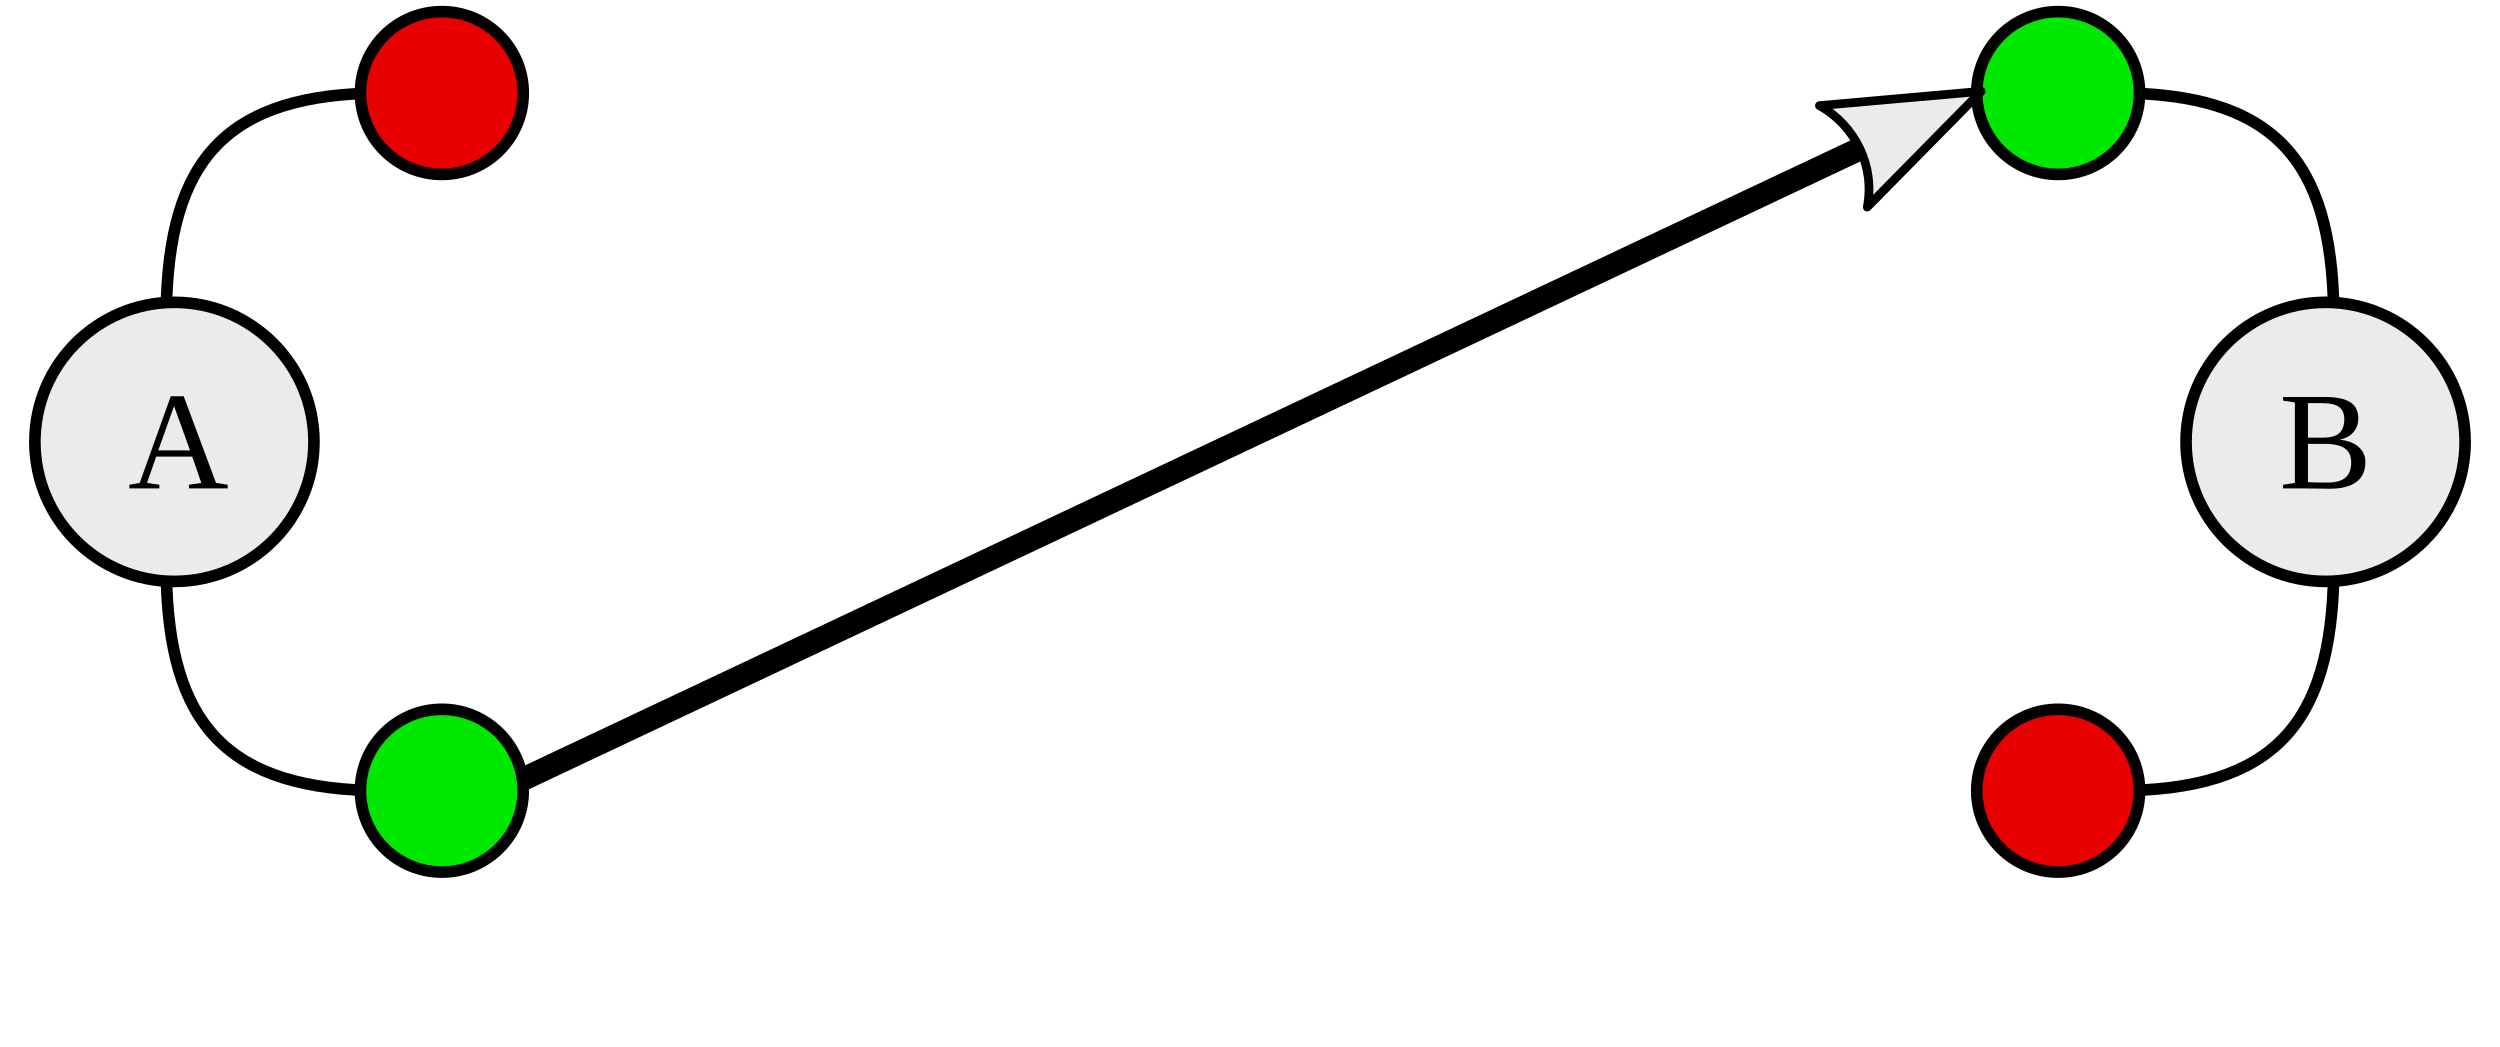
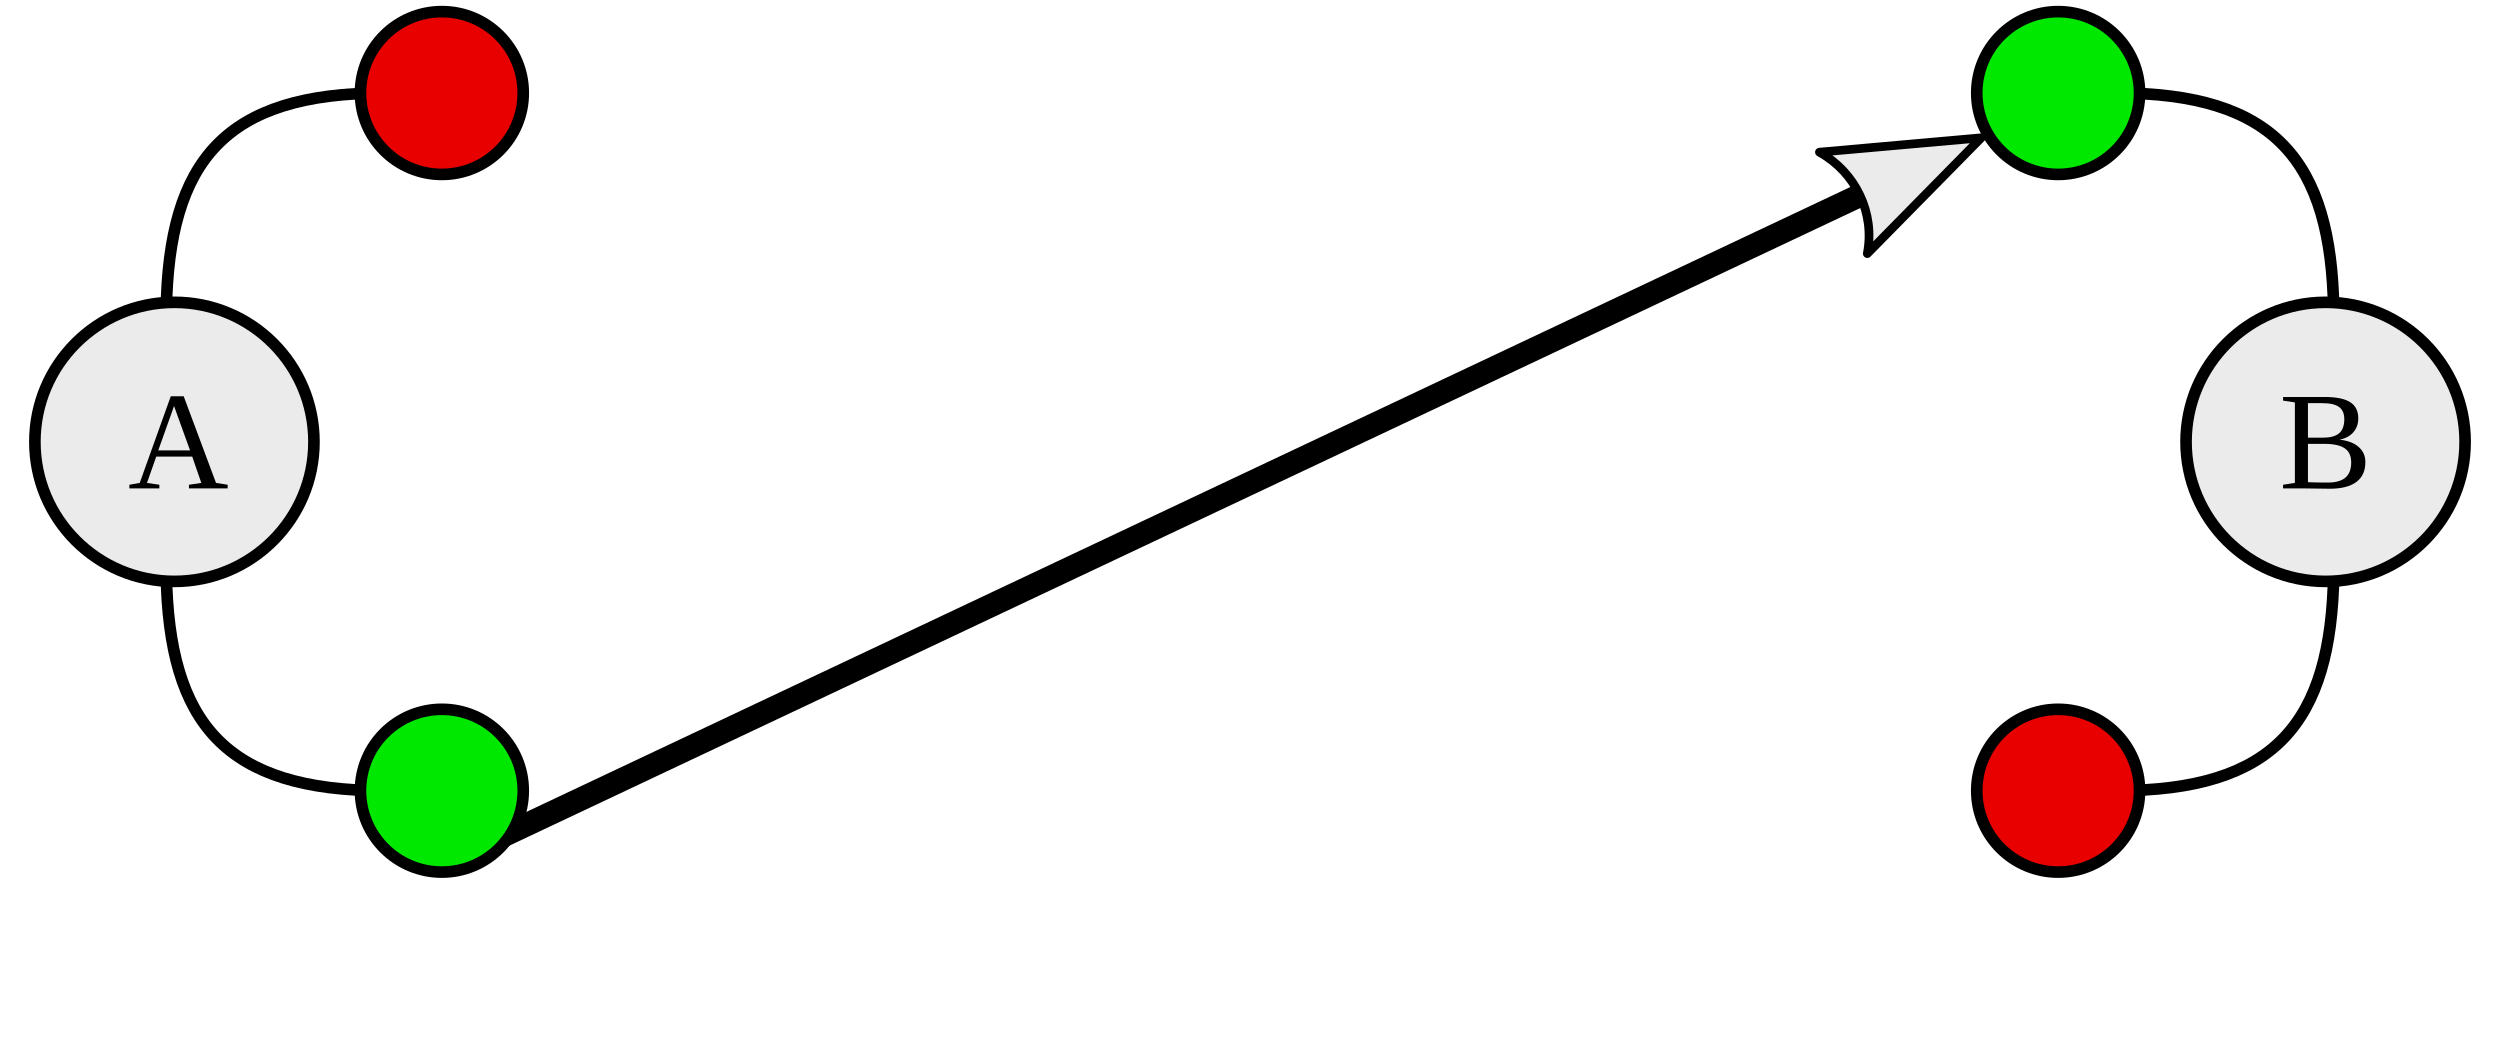
<svg xmlns="http://www.w3.org/2000/svg" viewBox="0 0 215 90" id="diagonalPass" version="1.1">
  <defs id="defs5409">
    <marker orient="auto" refY="0" refX="0" id="Arrow2Mend" style="overflow:visible">
      <path style="fill:#ebebeb;fill-opacity:1;fill-rule:evenodd;stroke:#000000;stroke-width:0.625;stroke-linejoin:round;stroke-opacity:1" d="M 8.719,4.034 -2.207,0.016 8.719,-4.002 c -1.745,2.372 -1.735,5.617 -6e-7,8.035 z" transform="scale(-0.6)" />
    </marker>
+     <style type="text/css">
+       .toss {stroke:#000000;stroke-opacity:1;stroke-width:2;marker-end:url(#Arrow2Mend)}
+       .arm {fill:none;stroke:#000000;stroke-width:1}
+       .head {fill:#ebebeb;stroke:#000000;stroke-width:1}
+       .leftHand {fill:#e80000;stroke:#000000;stroke-width:1}
+       .rightHand {fill:#00e800;stroke:#000000;stroke-width:1}
+     </style>
  </defs>
+   <path id="AR-3DB" d="M 43,72 168,13" class="toss" />
  <g>
    <g id="juggler-a" transform="translate(15,38)">
      <g transform="rotate(-90)">
-         <path class="leftArm" d="m 30,18 c 0,-13.6 -5.76,-18.5 -18.7,-18.7" style="fill:none;stroke:#000000;stroke-width:1;" />
-         <circle class="leftHand" r="7" cx="30" cy="23" style="fill:#e80000;stroke:#000000;stroke-width:1" />
-         <path class="rightArm" d="m -30,18   c 0,-13.6  5.76,-18.5  18.7,-18.7" style="fill:none;stroke:#000000;stroke-width:1;" />
-         <circle class="rightHand" r="7" cx="-30" cy="23" style="fill:#00e800;stroke:#000000;stroke-width:1" />
+         <path class="arm leftArm " d="m 30,18 c 0,-13.6 -5.76,-18.5 -18.7,-18.7" />
+         <circle class="leftHand" r="7" cx="30" cy="23" style="" />
+         <path class="arm rightArm" d="m -30,18   c 0,-13.6  5.76,-18.5  18.7,-18.7" />
+         <circle class="rightHand" r="7" cx="-30" cy="23" style="" />
      </g>
-       <circle class="head" r="12" cy="0" cx="0" style="fill:#ebebeb;stroke:#000000;stroke-width:1" />
+       <circle class="head" r="12" cy="0" cx="0" />
      <text class="name" y="4" x="-4" xml:space="preserve">A</text>
    </g>
    <g id="juggler-b" transform="translate(200,38)">
      <g transform="rotate(90)">
-         <path class="leftArm" d="m 30,18 c 0,-13.6 -5.76,-18.5 -18.7,-18.7" style="fill:none;stroke:#000000;stroke-width:1;" />
-         <circle class="leftHand" r="7" cx="30" cy="23" style="fill:#e80000;stroke:#000000;stroke-width:1" />
-         <path class="rightArm" d="m -30,18   c 0,-13.6  5.76,-18.5  18.7,-18.7" style="fill:none;stroke:#000000;stroke-width:1;" />
-         <circle class="rightHand" r="7" cx="-30" cy="23" style="fill:#00e800;stroke:#000000;stroke-width:1" />
+         <path class="arm leftArm" d="m 30,18 c 0,-13.6 -5.76,-18.5 -18.7,-18.7" />
+         <circle class="leftHand" r="7" cx="30" cy="23" />
+         <path class="arm rightArm" d="m -30,18   c 0,-13.6  5.76,-18.5  18.7,-18.7" />
+         <circle class="rightHand" r="7" cx="-30" cy="23" />
      </g>
-       <circle class="head" r="12" cy="0" cx="0" style="fill:#ebebeb;stroke:#000000;stroke-width:1" />
+       <circle class="head" r="12" cy="0" cx="0" />
      <text class="name" y="4" x="-4" xml:space="preserve">B</text>
    </g>
  </g>
-   <path id="3DB-r" d="M 45,67 168,9" style="stroke:#000000;              stroke-opacity:1;              stroke-width:2;              marker-end:url(#Arrow2Mend);              " />
-   <path id="3DB-l" d="M 45,9 168,67" style="display:none;             stroke:#000000;              stroke-opacity:1;              stroke-width:2;              marker-end:url(#Arrow2Mend)" />
-   <path id="3PB-r" d="M 45,67 168,67" style="display:none;             stroke:#000000;              stroke-opacity:1;              stroke-width:2;              marker-end:url(#Arrow2Mend)" />
-   <path id="3PB-l" d="M 45,9 168,9" style="display:none;             stroke:#000000;              stroke-opacity:1;              stroke-width:2;              marker-end:url(#Arrow2Mend)" />
</svg>
